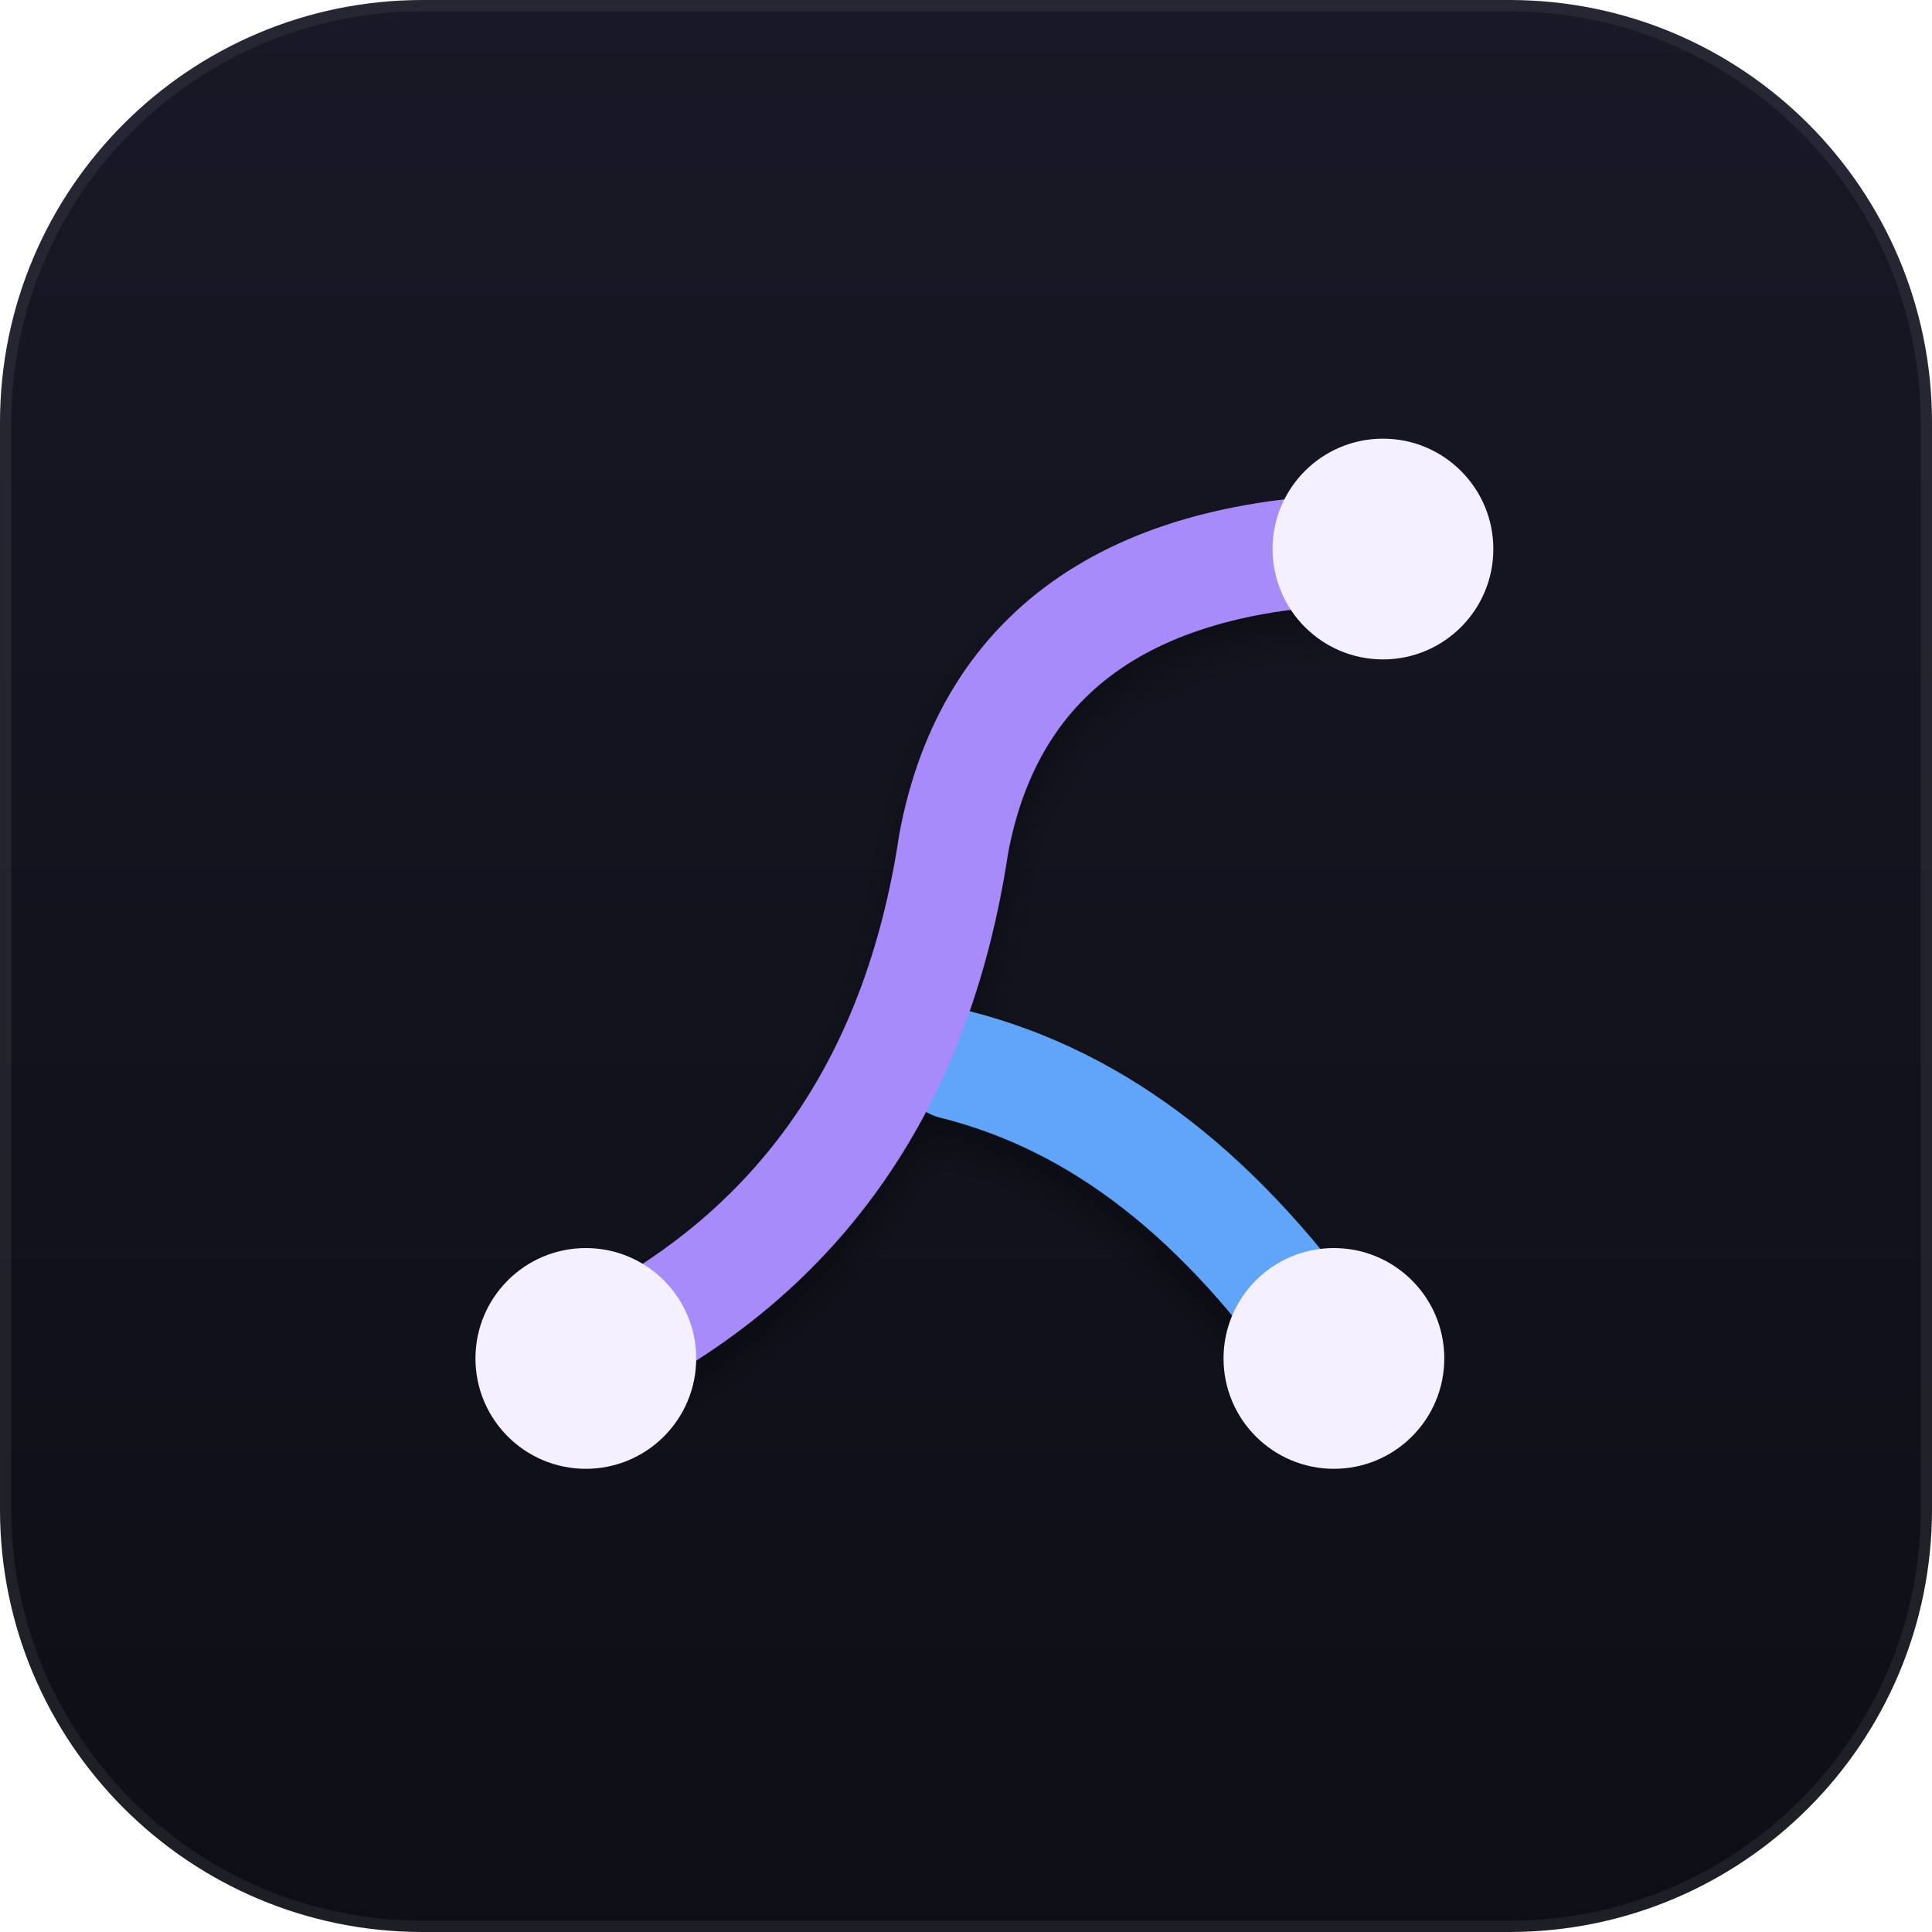
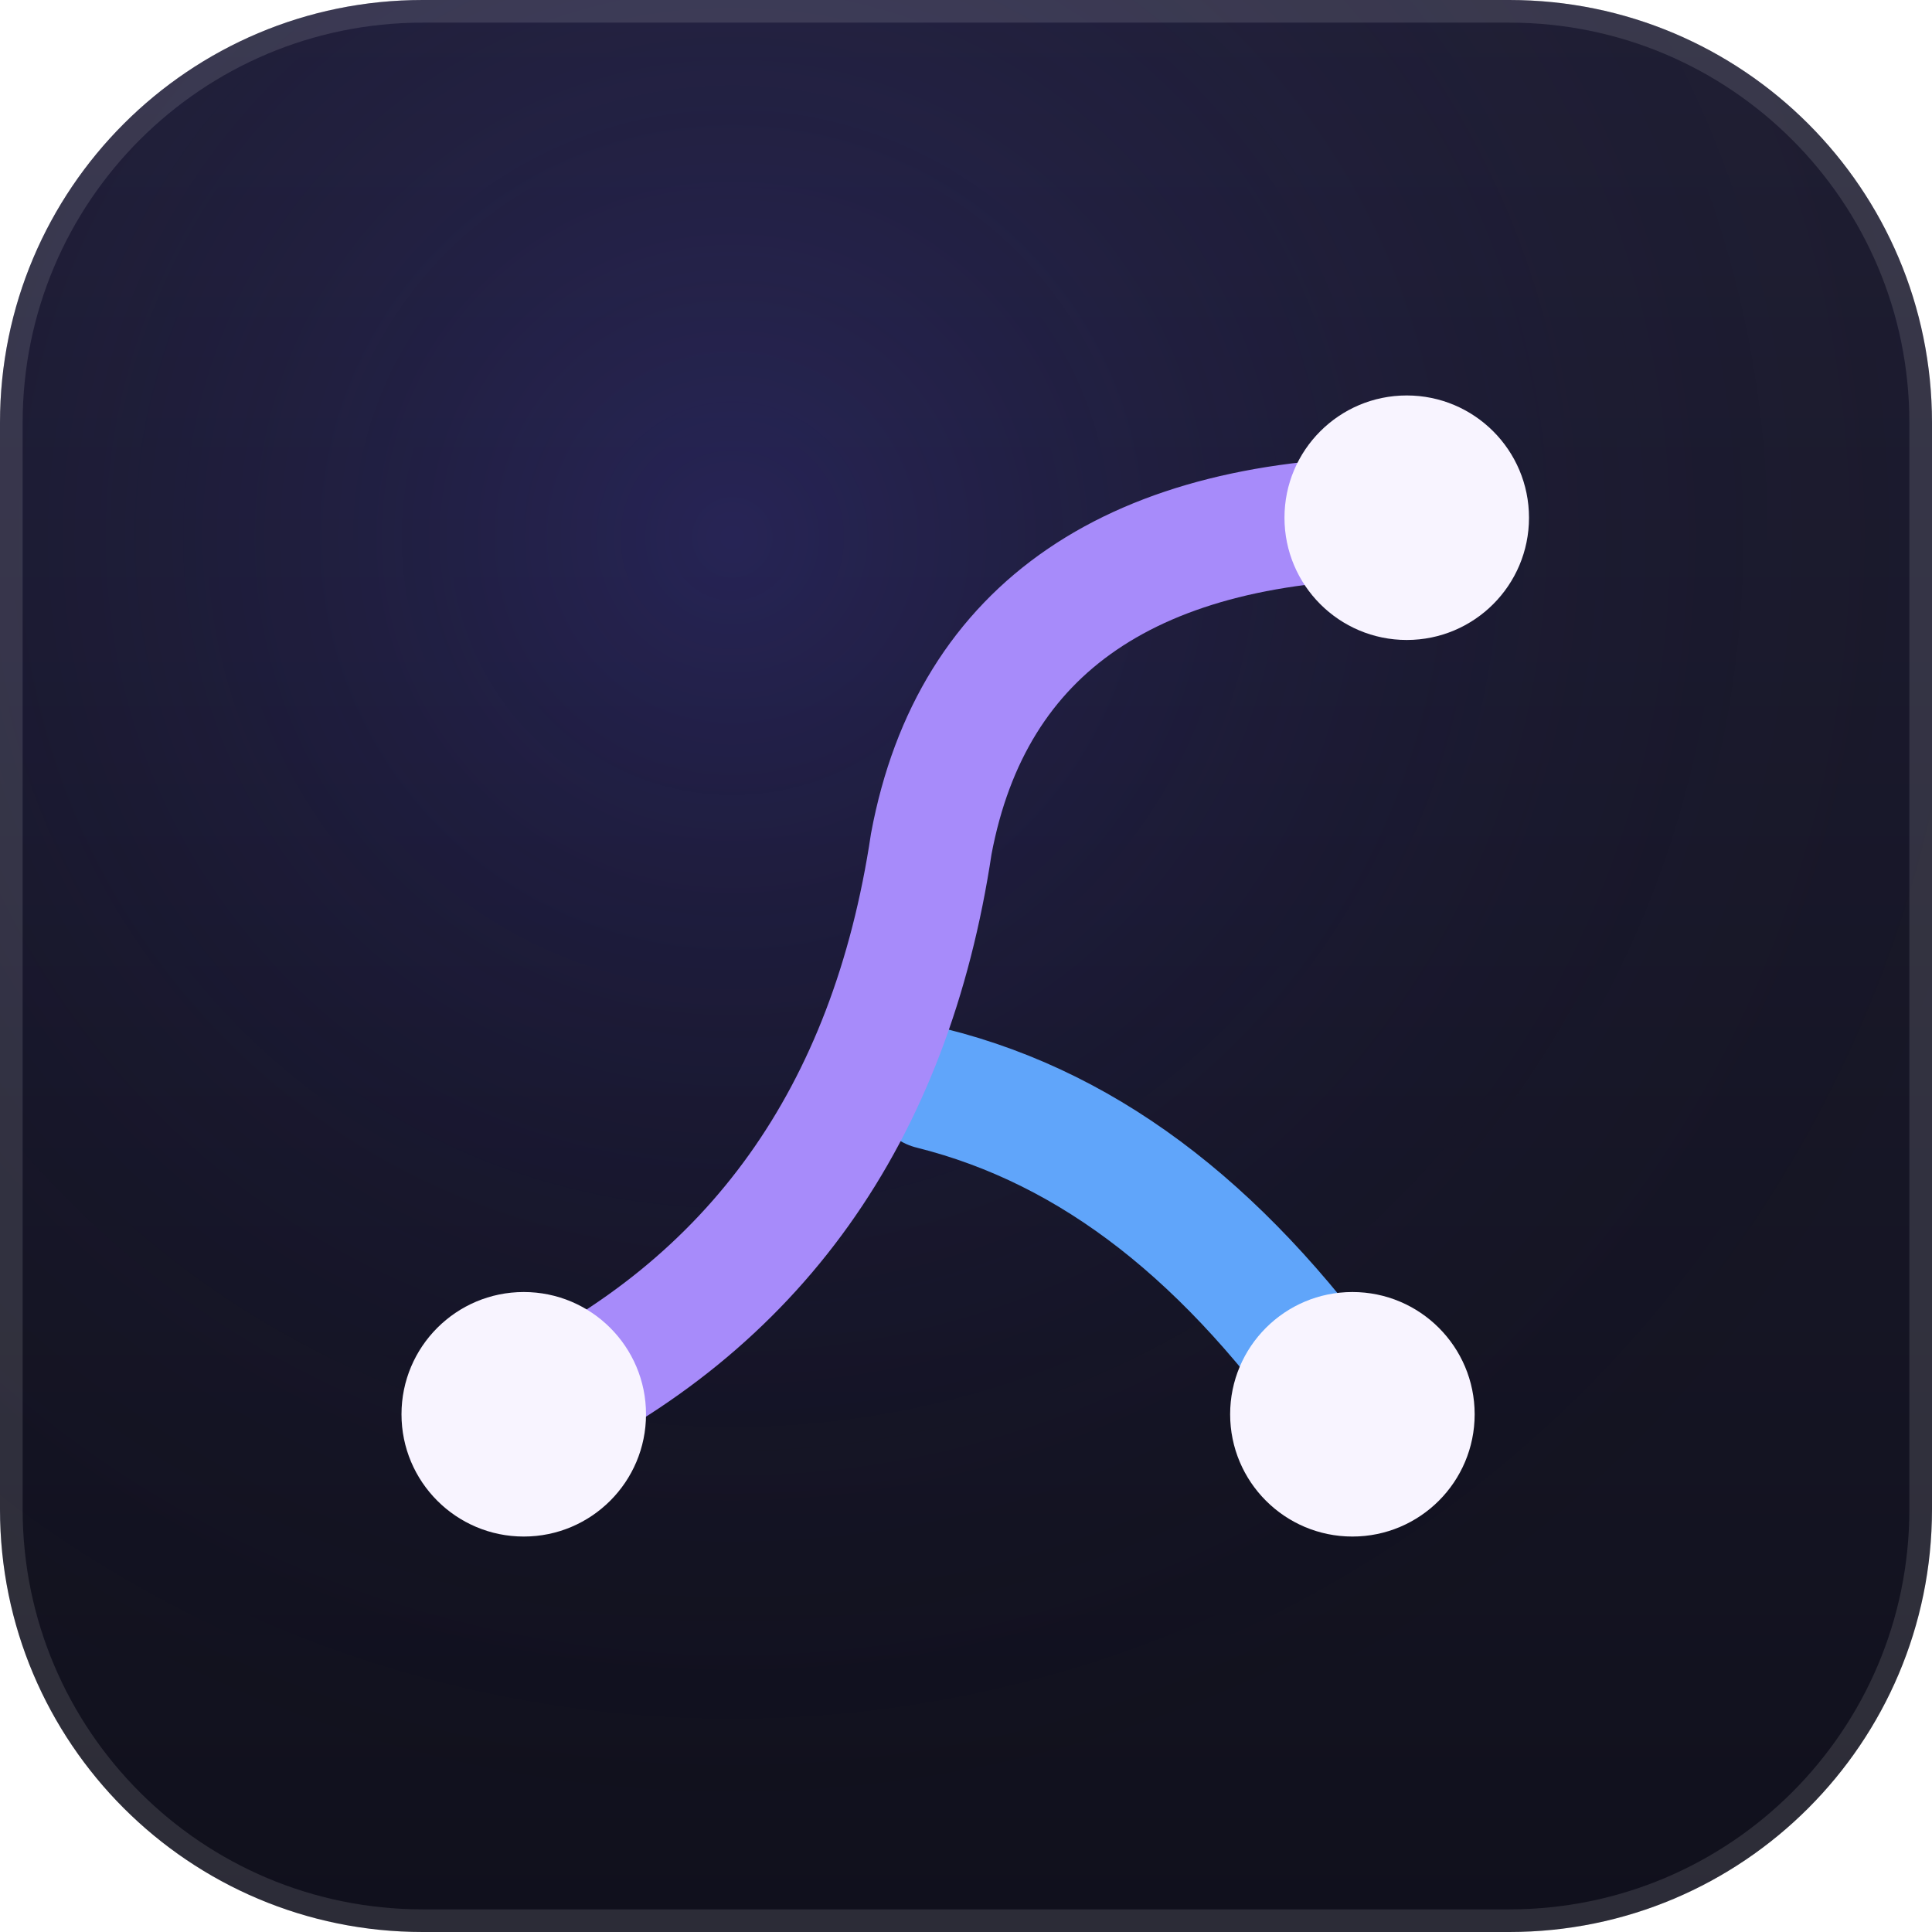
<svg xmlns="http://www.w3.org/2000/svg" viewBox="0 0 128 128">
  <defs>
    <linearGradient id="bg" x1="0" y1="0" x2="0" y2="1">
-       <stop offset="0%" stop-color="#181826" />
-       <stop offset="100%" stop-color="#0e0e16" />
+       <stop offset="0%" stop-color="#201f34" />
+       <stop offset="100%" stop-color="#10101c" />
    </linearGradient>
-     <filter id="glyph-shadow" x="0" y="0" width="128" height="128" filterUnits="userSpaceOnUse">
-       <feDropShadow dx="0" dy="2" stdDeviation="1.5" flood-color="#000" flood-opacity="0.35" />
-     </filter>
+     <radialGradient id="glow" cx="38%" cy="28%" r="70%">
+       <stop offset="0%" stop-color="#4f46e5" stop-opacity="0.22" />
+       <stop offset="100%" stop-color="#000000" stop-opacity="0" />
+     </radialGradient>
  </defs>
  <rect width="128" height="128" rx="28" fill="url(#bg)" />
-   <rect width="128" height="128" rx="28" fill="none" stroke="rgba(255,255,255,0.07)" stroke-width="1.5" />
-   <g transform="translate(12 12) scale(0.8125)">
-     <g filter="url(#glyph-shadow)">
-       <path d="M63 72c12 3 22 11 31 24" fill="none" stroke="#60a5fa" stroke-width="9" stroke-linecap="round" />
-       <path d="M33 96c17-8 27-22 30-42 3-16 15-24 35-24" fill="none" stroke="#a78bfa" stroke-width="9" stroke-linecap="round" />
-     </g>
-     <g fill="#f4f0ff">
+   <rect width="128" height="128" rx="28" fill="url(#glow)" />
+   <rect x="0.75" y="0.75" width="126.5" height="126.5" rx="27.25" fill="none" stroke="rgba(255,255,255,0.12)" stroke-width="1.5" />
+   <g transform="translate(5 7.3) scale(0.9)">
+     <path d="M63 72c12 3 22 11 31 24" fill="none" stroke="#60a5fa" stroke-width="9" stroke-linecap="round" />
+     <path d="M33 96c17-8 27-22 30-42 3-16 15-24 35-24" fill="none" stroke="#a78bfa" stroke-width="9" stroke-linecap="round" />
+     <g fill="#f8f4ff">
      <circle cx="33" cy="96" r="9" />
      <circle cx="98" cy="30" r="9" />
      <circle cx="94" cy="96" r="9" />
    </g>
  </g>
</svg>
